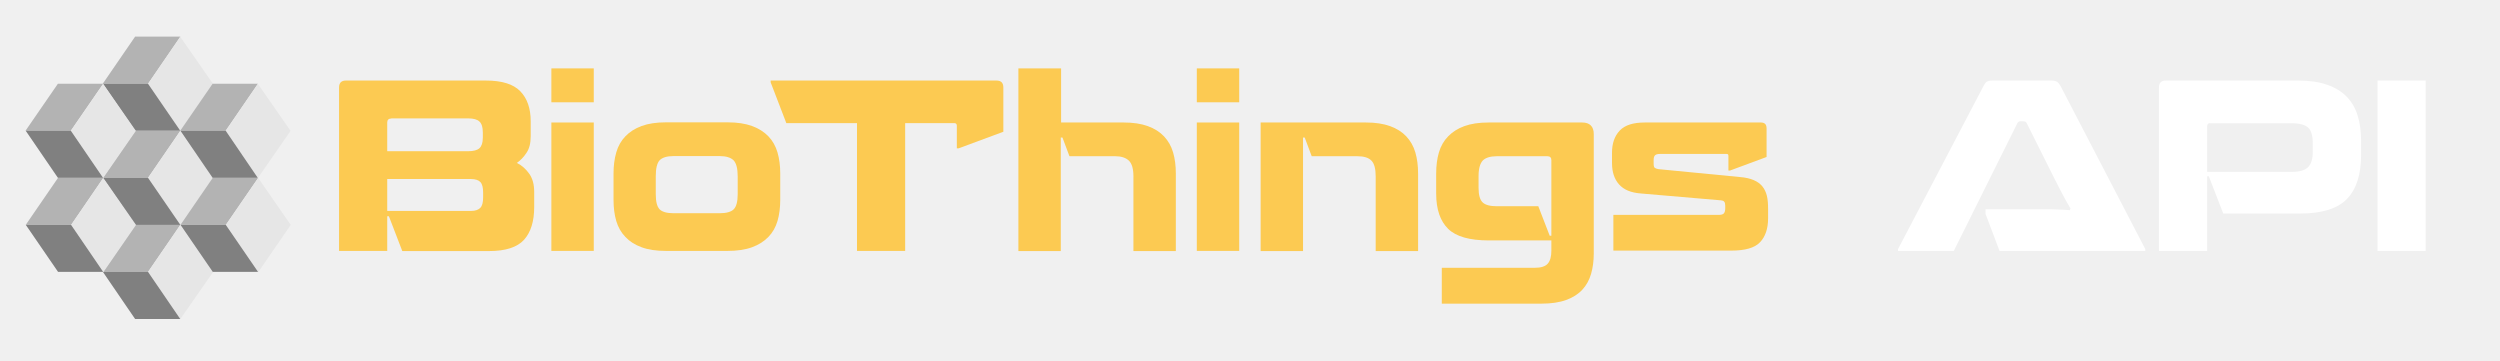
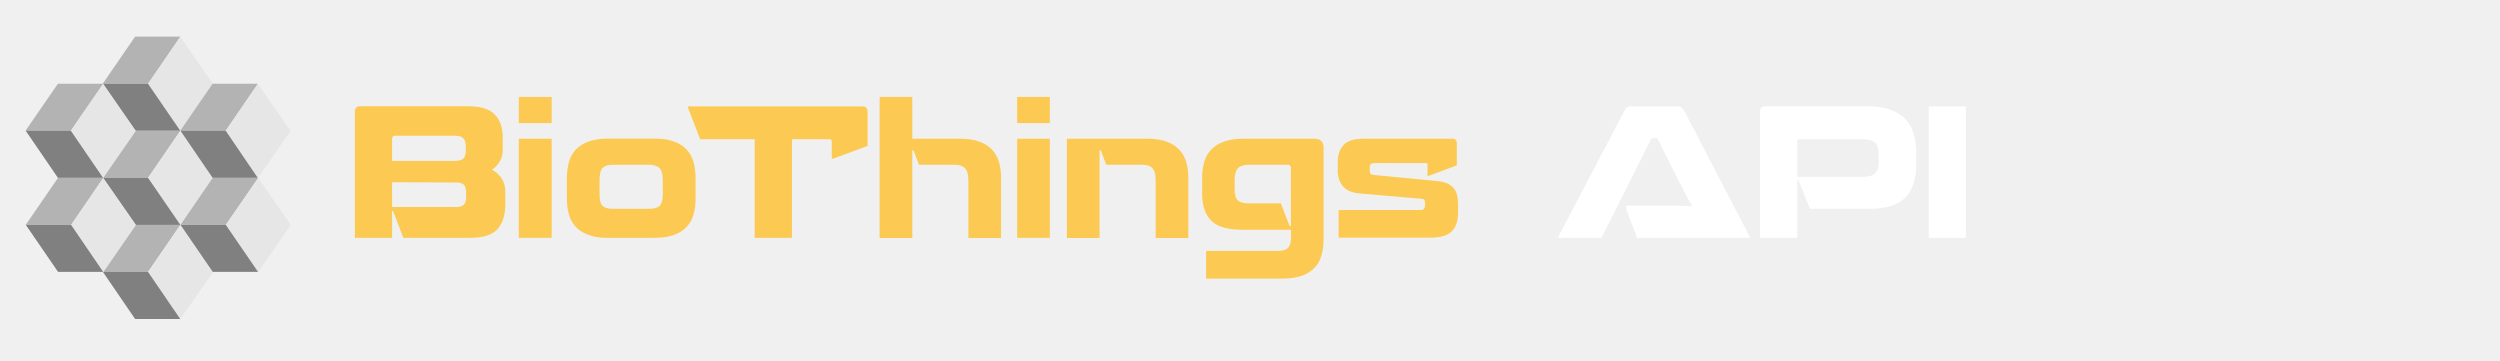
<svg xmlns="http://www.w3.org/2000/svg" version="1.1" id="Layer_1" x="0px" y="0px" viewBox="0 0 1645 237" style="enable-background:new 0 0 1645 237;" xml:space="preserve">
  <style type="text/css">
	.st0{fill:none;}
	.st1{enable-background:new    ;}
	.st2{fill:#FCCA52;}
	.st3{fill:#FFFFFF;}
	.st4{fill:#B3B3B3;}
	.st5{fill:#E6E6E6;}
	.st6{fill:#808080;}
</style>
-   <rect x="216" y="45" class="st0" width="1414" height="165" />
+   <rect x="228.1" y="63.8" class="st0" width="1091.6" height="127.4" />
  <g class="st1">
-     <path class="st2" d="M254.8,142.2v22.9h-31.7V57.6c0-3.1,1.5-4.6,4.5-4.6h92.1c10.5,0,18,2.3,22.6,7c4.6,4.7,6.9,11.3,6.9,19.8v9.9   c0,4.5-0.9,8.2-2.8,10.9c-1.8,2.8-4,5-6.3,6.6c3.3,1.6,6,4.1,8.2,7.2c2.2,3.2,3.2,7.1,3.2,11.9v9.9c0,9.4-2.2,16.6-6.7,21.6   c-4.5,4.9-12.1,7.4-23,7.4h-57.1l-8.8-22.9H254.8z M257.4,78c-1.7,0-2.6,0.9-2.6,2.6v18.9h53.3c3.5,0,6-0.7,7.4-2   c1.4-1.3,2.2-3.6,2.2-6.9v-3.4c0-3.4-0.7-5.8-2.2-7.2c-1.4-1.4-3.9-2.1-7.4-2.1H257.4z M254.8,117.7v21.1h55.1c2.8,0,4.8-0.7,6.1-2   c1.3-1.3,1.9-3.6,1.9-6.9v-3.2c0-3.3-0.6-5.6-1.8-6.9c-1.2-1.3-3.3-2-6.2-2H254.8z" />
-     <path class="st2" d="M362.8,67.3V45h27.9v22.3H362.8z M362.8,165.1V80.6h27.9v84.5H362.8z" />
-     <path class="st2" d="M513.4,131.5c0,5.1-0.6,9.8-1.8,13.9c-1.2,4.1-3.2,7.6-6,10.5s-6.4,5.2-10.8,6.8c-4.4,1.6-9.8,2.4-16,2.4   h-40.7c-6.3,0-11.6-0.8-15.9-2.4c-4.4-1.6-7.9-3.8-10.7-6.8c-2.8-2.9-4.8-6.4-6-10.5c-1.2-4.1-1.8-8.7-1.8-13.9v-17.4   c0-5,0.6-9.6,1.8-13.8s3.2-7.7,6-10.6c2.8-2.9,6.3-5.2,10.7-6.8c4.4-1.6,9.7-2.4,15.9-2.4h40.7c6.3,0,11.6,0.8,16,2.4   c4.4,1.6,8,3.9,10.8,6.8s4.8,6.5,6,10.6s1.8,8.8,1.8,13.8V131.5z M473.6,140.3c4.4,0,7.5-0.9,9.2-2.6c1.7-1.7,2.6-5,2.6-9.9V116   c0-5.1-0.9-8.6-2.7-10.5c-1.8-1.8-4.9-2.8-9.2-2.8h-30.3c-4.4,0-7.5,1-9.2,2.8c-1.7,1.9-2.5,5.4-2.5,10.4v11.9   c0,4.8,0.8,8.1,2.5,9.9c1.7,1.7,4.7,2.6,9.2,2.6H473.6z" />
-     <path class="st2" d="M595.6,81v84.1h-31.7V81h-46.5l-10.3-26.8V53h148.6c3,0,4.5,1.5,4.5,4.6v29.1l-29.4,10.9h-1.2V82.7   c0-1.1-0.6-1.7-1.7-1.7H595.6z" />
-     <path class="st2" d="M670.3,45h27.9v35.6h41.1c6.3,0,11.6,0.8,16,2.4c4.4,1.6,8,3.9,10.7,6.8c2.7,2.9,4.7,6.4,5.9,10.5   c1.2,4.1,1.8,8.7,1.8,13.9v51h-27.9V116c0-4.9-1-8.4-3-10.3c-2-1.9-5-2.9-8.9-2.9h-30.2l-4.6-12.3h-1.1v74.7h-27.9V45z" />
-     <path class="st2" d="M787.5,67.3V45h27.9v22.3H787.5z M787.5,165.1V80.6h27.9v84.5H787.5z" />
-     <path class="st2" d="M829.7,80.6h69c6.3,0,11.6,0.8,16,2.4c4.4,1.6,8,3.9,10.7,6.8c2.7,2.9,4.7,6.4,5.9,10.5   c1.2,4.1,1.8,8.7,1.8,13.9v51h-27.9V116c0-4.9-0.9-8.4-2.8-10.3c-1.8-1.9-4.9-2.9-9.1-2.9h-30.2l-4.6-12.3h-1.1v74.7h-27.9V80.6z" />
-     <path class="st2" d="M948.9,176.2h61.1c4,0,6.8-0.9,8.4-2.7c1.6-1.8,2.4-4.6,2.4-8.5v-6.8h-41.1c-12.6,0-21.6-2.5-26.8-7.6   s-7.9-12.8-7.9-23.2v-13.2c0-5.1,0.6-9.8,1.8-13.9c1.2-4.1,3.2-7.6,6-10.5c2.8-2.9,6.3-5.2,10.7-6.8c4.4-1.6,9.7-2.4,16.1-2.4h61.4   c5.1,0,7.7,2.6,7.7,7.7v78.5c0,4.9-0.6,9.4-1.8,13.5c-1.2,4.1-3.1,7.5-5.8,10.4c-2.7,2.9-6.2,5.1-10.6,6.7   c-4.4,1.6-9.9,2.4-16.3,2.4h-65.5V176.2z M1019.7,155.1h1.1v-49.7c0-1.7-0.9-2.6-2.6-2.6h-33.3c-4.3,0-7.4,1-9.2,2.8   c-1.8,1.9-2.8,5.3-2.8,10.2v7.9c0,4.6,0.9,7.8,2.7,9.5c1.8,1.7,4.9,2.5,9.3,2.5h27.3L1019.7,155.1z" />
-     <path class="st2" d="M1061.8,141.4h69.1c1.6,0,2.8-0.3,3.4-1c0.6-0.7,0.9-1.8,0.9-3.3v-1.8c0-1.1-0.2-2-0.6-2.5   c-0.4-0.6-1.2-0.9-2.5-1l-52.5-4.5c-6.5-0.5-11.2-2.5-14.3-6c-3.1-3.5-4.6-8.2-4.6-14v-6.8c0-6.2,1.7-11,5.1-14.6s8.9-5.3,16.6-5.3   h76.2c2.6,0,3.8,1.3,3.8,3.8v18.9l-24,8.9h-1.1v-9.7c0-0.8-0.4-1.2-1.1-1.2h-44c-1.5,0-2.6,0.3-3.2,0.9s-0.9,1.6-0.9,3.1v2.3   c0,1.4,0.2,2.4,0.7,2.8c0.5,0.4,1.3,0.7,2.5,0.9l53.7,5.2c3.6,0.3,6.6,1,8.9,2c2.4,1,4.3,2.4,5.7,4.1c1.4,1.7,2.4,3.8,3,6.2   c0.6,2.5,0.8,5.3,0.8,8.6v6.3c0,6.8-1.8,12-5.3,15.7c-3.5,3.7-9.8,5.5-18.9,5.5h-77.6V141.4z" />
+     <path class="st2" d="M258,138.8v17.7h-24.5v-83c0-2.4,1.2-3.6,3.5-3.6h71.1c8.1,0,13.9,1.8,17.4,5.4s5.3,8.7,5.3,15.3v7.6   c0,3.5-0.7,6.3-2.2,8.4c-1.4,2.2-3.1,3.9-4.9,5.1c2.5,1.2,4.6,3.2,6.3,5.6c1.7,2.5,2.5,5.5,2.5,9.2v7.6c0,7.3-1.7,12.8-5.2,16.7   c-3.5,3.8-9.3,5.7-17.8,5.7h-44.1l-6.8-17.7L258,138.8L258,138.8z M260,89.3c-1.3,0-2,0.7-2,2v14.6h41.1c2.7,0,4.6-0.5,5.7-1.5   c1.1-1,1.7-2.8,1.7-5.3v-2.6c0-2.6-0.5-4.5-1.7-5.6c-1.1-1.1-3-1.6-5.7-1.6L260,89.3L260,89.3z M258,119.9v16.3h42.5   c2.2,0,3.7-0.5,4.7-1.5c1-1,1.5-2.8,1.5-5.3v-2.5c0-2.5-0.5-4.3-1.4-5.3c-0.9-1-2.5-1.5-4.8-1.5L258,119.9L258,119.9z" />
+     <path class="st2" d="M341.4,81V63.8H363V81H341.4z M341.4,156.5V91.3H363v65.2H341.4z" />
+     <path class="st2" d="M457.7,130.6c0,3.9-0.5,7.6-1.4,10.7c-0.9,3.2-2.5,5.9-4.6,8.1s-4.9,4-8.3,5.2s-7.6,1.9-12.4,1.9h-31.4   c-4.9,0-9-0.6-12.3-1.9c-3.4-1.2-6.1-2.9-8.3-5.2c-2.2-2.2-3.7-4.9-4.6-8.1s-1.4-6.7-1.4-10.7v-13.4c0-3.9,0.5-7.4,1.4-10.7   s2.5-5.9,4.6-8.2c2.2-2.2,4.9-4,8.3-5.2c3.4-1.2,7.5-1.9,12.3-1.9H431c4.9,0,9,0.6,12.4,1.9c3.4,1.2,6.2,3,8.3,5.2s3.7,5,4.6,8.2   c0.9,3.2,1.4,6.8,1.4,10.7V130.6z M427,137.4c3.4,0,5.8-0.7,7.1-2c1.3-1.3,2-3.9,2-7.6v-9.1c0-3.9-0.7-6.6-2.1-8.1   c-1.4-1.4-3.8-2.2-7.1-2.2h-23.4c-3.4,0-5.8,0.8-7.1,2.2c-1.3,1.5-1.9,4.2-1.9,8v9.2c0,3.7,0.6,6.3,1.9,7.6c1.3,1.3,3.6,2,7.1,2   H427z" />
+     <path class="st2" d="M521.1,91.6v64.9h-24.5V91.6h-35.9l-8-20.7V70h114.7c2.3,0,3.5,1.2,3.5,3.6V96l-22.7,8.4h-0.9V92.9   c0-0.8-0.5-1.3-1.3-1.3H521.1z" />
+     <path class="st2" d="M578.8,63.8h21.5v27.5h31.7c4.9,0,9,0.6,12.4,1.9c3.4,1.2,6.2,3,8.3,5.2c2.1,2.2,3.6,4.9,4.6,8.1   s1.4,6.7,1.4,10.7v39.4h-21.5v-38c0-3.8-0.8-6.5-2.3-8c-1.5-1.5-3.9-2.2-6.9-2.2h-23.3l-3.6-9.5h-0.8v57.7h-21.5V63.8H578.8z" />
+     <path class="st2" d="M669.3,81V63.8h21.5V81H669.3z M669.3,156.5V91.3h21.5v65.2H669.3z" />
+     <path class="st2" d="M701.9,91.3h53.3c4.9,0,9,0.6,12.4,1.9c3.4,1.2,6.2,3,8.3,5.2c2.1,2.2,3.6,4.9,4.6,8.1s1.4,6.7,1.4,10.7v39.4   h-21.5v-38c0-3.8-0.7-6.5-2.2-8c-1.4-1.5-3.8-2.2-7-2.2h-23.3l-3.6-9.5h-0.8v57.7h-21.5V91.3H701.9z" />
+     <path class="st2" d="M793.9,165.1h47.2c3.1,0,5.2-0.7,6.5-2.1s1.9-3.6,1.9-6.6v-5.2h-31.7c-9.7,0-16.7-1.9-20.7-5.9   c-4-3.9-6.1-9.9-6.1-17.9v-10.2c0-3.9,0.5-7.6,1.4-10.7c0.9-3.2,2.5-5.9,4.6-8.1s4.9-4,8.3-5.2c3.4-1.2,7.5-1.9,12.4-1.9H865   c3.9,0,5.9,2,5.9,5.9v60.6c0,3.8-0.5,7.3-1.4,10.4c-0.9,3.2-2.4,5.8-4.5,8c-2.1,2.2-4.8,3.9-8.2,5.2c-3.4,1.2-7.6,1.9-12.6,1.9   h-50.6v-18.2H793.9z M848.6,148.8h0.8v-38.4c0-1.3-0.7-2-2-2h-25.7c-3.3,0-5.7,0.8-7.1,2.2c-1.4,1.5-2.2,4.1-2.2,7.9v6.1   c0,3.6,0.7,6,2.1,7.3s3.8,1.9,7.2,1.9h21.1L848.6,148.8z" />
+     <path class="st2" d="M881.1,138.2h53.3c1.2,0,2.2-0.2,2.6-0.8s0.7-1.4,0.7-2.5v-1.4c0-0.8-0.2-1.5-0.5-1.9   c-0.3-0.5-0.9-0.7-1.9-0.8l-40.5-3.5c-5-0.4-8.6-1.9-11-4.6c-2.4-2.7-3.6-6.3-3.6-10.8v-5.2c0-4.8,1.3-8.5,3.9-11.3   c2.6-2.8,6.9-4.1,12.8-4.1h58.8c2,0,2.9,1,2.9,2.9v14.6l-18.5,6.9h-0.8v-7.5c0-0.6-0.3-0.9-0.8-0.9h-34c-1.2,0-2,0.2-2.5,0.7   c-0.5,0.5-0.7,1.2-0.7,2.4v1.8c0,1.1,0.2,1.9,0.5,2.2c0.4,0.3,1,0.5,1.9,0.7l41.5,4c2.8,0.2,5.1,0.8,6.9,1.5   c1.9,0.8,3.3,1.9,4.4,3.2c1.1,1.3,1.9,2.9,2.3,4.8c0.5,1.9,0.6,4.1,0.6,6.6v4.9c0,5.2-1.4,9.3-4.1,12.1s-7.6,4.2-14.6,4.2h-59.9   v-18.1H881.1z" />
  </g>
  <g class="st1">
-     <path class="st3" d="M1285.6,165.1h-36.7v-1.2l56.2-107.2c0.7-1.4,1.4-2.4,2.2-2.9c0.7-0.5,1.9-0.8,3.7-0.8h38.7   c1.7,0,3,0.3,3.8,0.8c0.8,0.5,1.6,1.5,2.4,2.9l55.7,107.2v1.2h-95.9l-9.2-24.3v-3.1h31.4c3.3,0,6.1,0,8.5,0c2.4,0,4.5,0,6.4,0.1   c1.8,0.1,3.5,0.1,4.9,0.2c1.4,0.1,2.8,0.2,4.2,0.3l0.5-1.1c-0.6-1.1-1.3-2.2-1.9-3.3c-0.7-1.1-1.4-2.4-2.2-3.9   c-0.8-1.5-1.8-3.4-2.9-5.5c-1.1-2.2-2.5-4.9-4.2-8.2l-17.7-35.4c-0.4-0.7-1.1-1.1-2.2-1.1h-1.8c-0.9,0-1.6,0.4-2,1.1L1285.6,165.1z   " />
-     <path class="st3" d="M1453.4,116h-1.1v49.1h-31.7V57.6c0-3.1,1.5-4.6,4.5-4.6h86.9c7.6,0,14,0.9,19.3,2.8c5.3,1.8,9.6,4.5,12.9,7.9   c3.3,3.4,5.7,7.6,7.2,12.6c1.5,4.9,2.2,10.5,2.2,16.6v9.1c0,12.8-3.1,22.5-9.3,28.9c-6.2,6.4-16.5,9.6-30.7,9.6h-50.7L1453.4,116z    M1454.3,81c-1.3,0-2,0.7-2,2.2v29.9h55.6c5.1,0,8.7-1,10.8-3.1c2.1-2.1,3.1-5.4,3.1-10v-5.5c0-5.2-1-8.8-3.1-10.6   c-2.1-1.8-5.6-2.8-10.8-2.8H1454.3z" />
-     <path class="st3" d="M1564.4,165.1V53h31.7v112.1H1564.4z" />
+     <path class="st3" d="M1053.8,156.5h-28.3v-0.9l43.4-82.8c0.5-1.1,1.1-1.9,1.7-2.2c0.5-0.4,1.5-0.6,2.9-0.6h29.9   c1.3,0,2.3,0.2,2.9,0.6c0.6,0.4,1.2,1.2,1.9,2.2l43,82.8v0.9h-74l-7.1-18.8v-2.4h24.2c2.5,0,4.7,0,6.6,0c1.9,0,3.5,0,4.9,0.1   c1.4,0.1,2.7,0.1,3.8,0.2c1.1,0.1,2.2,0.2,3.2,0.2l0.4-0.8c-0.5-0.8-1-1.7-1.5-2.5c-0.5-0.8-1.1-1.9-1.7-3   c-0.6-1.2-1.4-2.6-2.2-4.2c-0.8-1.7-1.9-3.8-3.2-6.3l-13.7-27.3c-0.3-0.5-0.8-0.8-1.7-0.8h-1.4c-0.7,0-1.2,0.3-1.5,0.8   L1053.8,156.5z" />
+     <path class="st3" d="M1183.4,118.6h-0.8v37.9h-24.5v-83c0-2.4,1.2-3.6,3.5-3.6h67.1c5.9,0,10.8,0.7,14.9,2.2   c4.1,1.4,7.4,3.5,10,6.1c2.5,2.6,4.4,5.9,5.6,9.7c1.2,3.8,1.7,8.1,1.7,12.8v7c0,9.9-2.4,17.4-7.2,22.3c-4.8,4.9-12.7,7.4-23.7,7.4   h-39.1L1183.4,118.6z M1184.1,91.6c-1,0-1.5,0.5-1.5,1.7v23.1h42.9c3.9,0,6.7-0.8,8.3-2.4c1.6-1.6,2.4-4.2,2.4-7.7V102   c0-4-0.8-6.8-2.4-8.2s-4.3-2.2-8.3-2.2L1184.1,91.6L1184.1,91.6z" />
+     <path class="st3" d="M1269.1,156.5V70h24.5v86.5H1269.1z" />
  </g>
  <g>
    <g>
      <g>
        <polygon class="st4" points="118.7,86 97.4,117 67.6,117 88.9,86    " />
      </g>
      <g>
        <polygon class="st5" points="118.6,86.2 140.2,117.1 118.6,148 97.4,117.1    " />
      </g>
      <g>
        <polygon class="st6" points="97.4,117 118.7,148 88.9,148 67.6,117    " />
      </g>
    </g>
    <g>
      <g>
        <polygon class="st4" points="118.7,24.1 97.4,55.1 67.6,55.1 88.9,24.1    " />
      </g>
      <g>
        <polygon class="st5" points="118.6,24.2 140.2,55.2 118.6,86.2 97.4,55.2    " />
      </g>
      <g>
        <polygon class="st6" points="97.4,55.1 118.6,86 88.9,86 67.7,55.1    " />
      </g>
    </g>
    <g>
      <g>
        <polygon class="st4" points="118.7,148 97.4,178.9 67.6,178.9 88.9,148    " />
      </g>
      <g>
        <polygon class="st5" points="118.6,148 140.2,179 118.6,210 97.4,179    " />
      </g>
      <g>
        <polygon class="st6" points="97.4,178.9 118.6,209.9 88.9,209.9 67.7,178.9    " />
      </g>
    </g>
    <g>
      <g>
        <polygon class="st4" points="169.9,117 148.6,148 118.7,148 140,117    " />
      </g>
      <g>
        <polygon class="st5" points="169.9,117.1 191.3,148 169.9,179.1 148.6,148    " />
      </g>
      <g>
        <polygon class="st6" points="148.6,148 169.8,178.9 140,178.9 118.8,148    " />
      </g>
    </g>
    <g>
      <g>
        <polygon class="st4" points="169.7,55.1 148.5,86 118.6,86 139.9,55.1    " />
      </g>
      <g>
        <polygon class="st5" points="169.7,55.2 191.2,86.1 169.7,117.1 148.5,86.1    " />
      </g>
      <g>
        <polygon class="st6" points="148.5,86 169.6,117 139.9,117 118.7,86    " />
      </g>
    </g>
    <g>
      <g>
        <polygon class="st4" points="68,117 46.8,148 16.9,148 38.2,117    " />
      </g>
      <g>
        <polygon class="st5" points="68,117.1 89.5,148 68,179.1 46.8,148    " />
      </g>
      <g>
        <polygon class="st6" points="46.8,148 67.9,178.9 38.2,178.9 17,148    " />
      </g>
    </g>
    <g>
      <g>
        <polygon class="st4" points="67.9,55.1 46.6,86 16.8,86 38.1,55.1    " />
      </g>
      <g>
        <polygon class="st5" points="67.9,55.2 89.4,86.1 67.9,117.1 46.6,86.1    " />
      </g>
      <g>
        <polygon class="st6" points="46.6,86 67.8,117 38.1,117 16.9,86    " />
      </g>
    </g>
  </g>
</svg>
